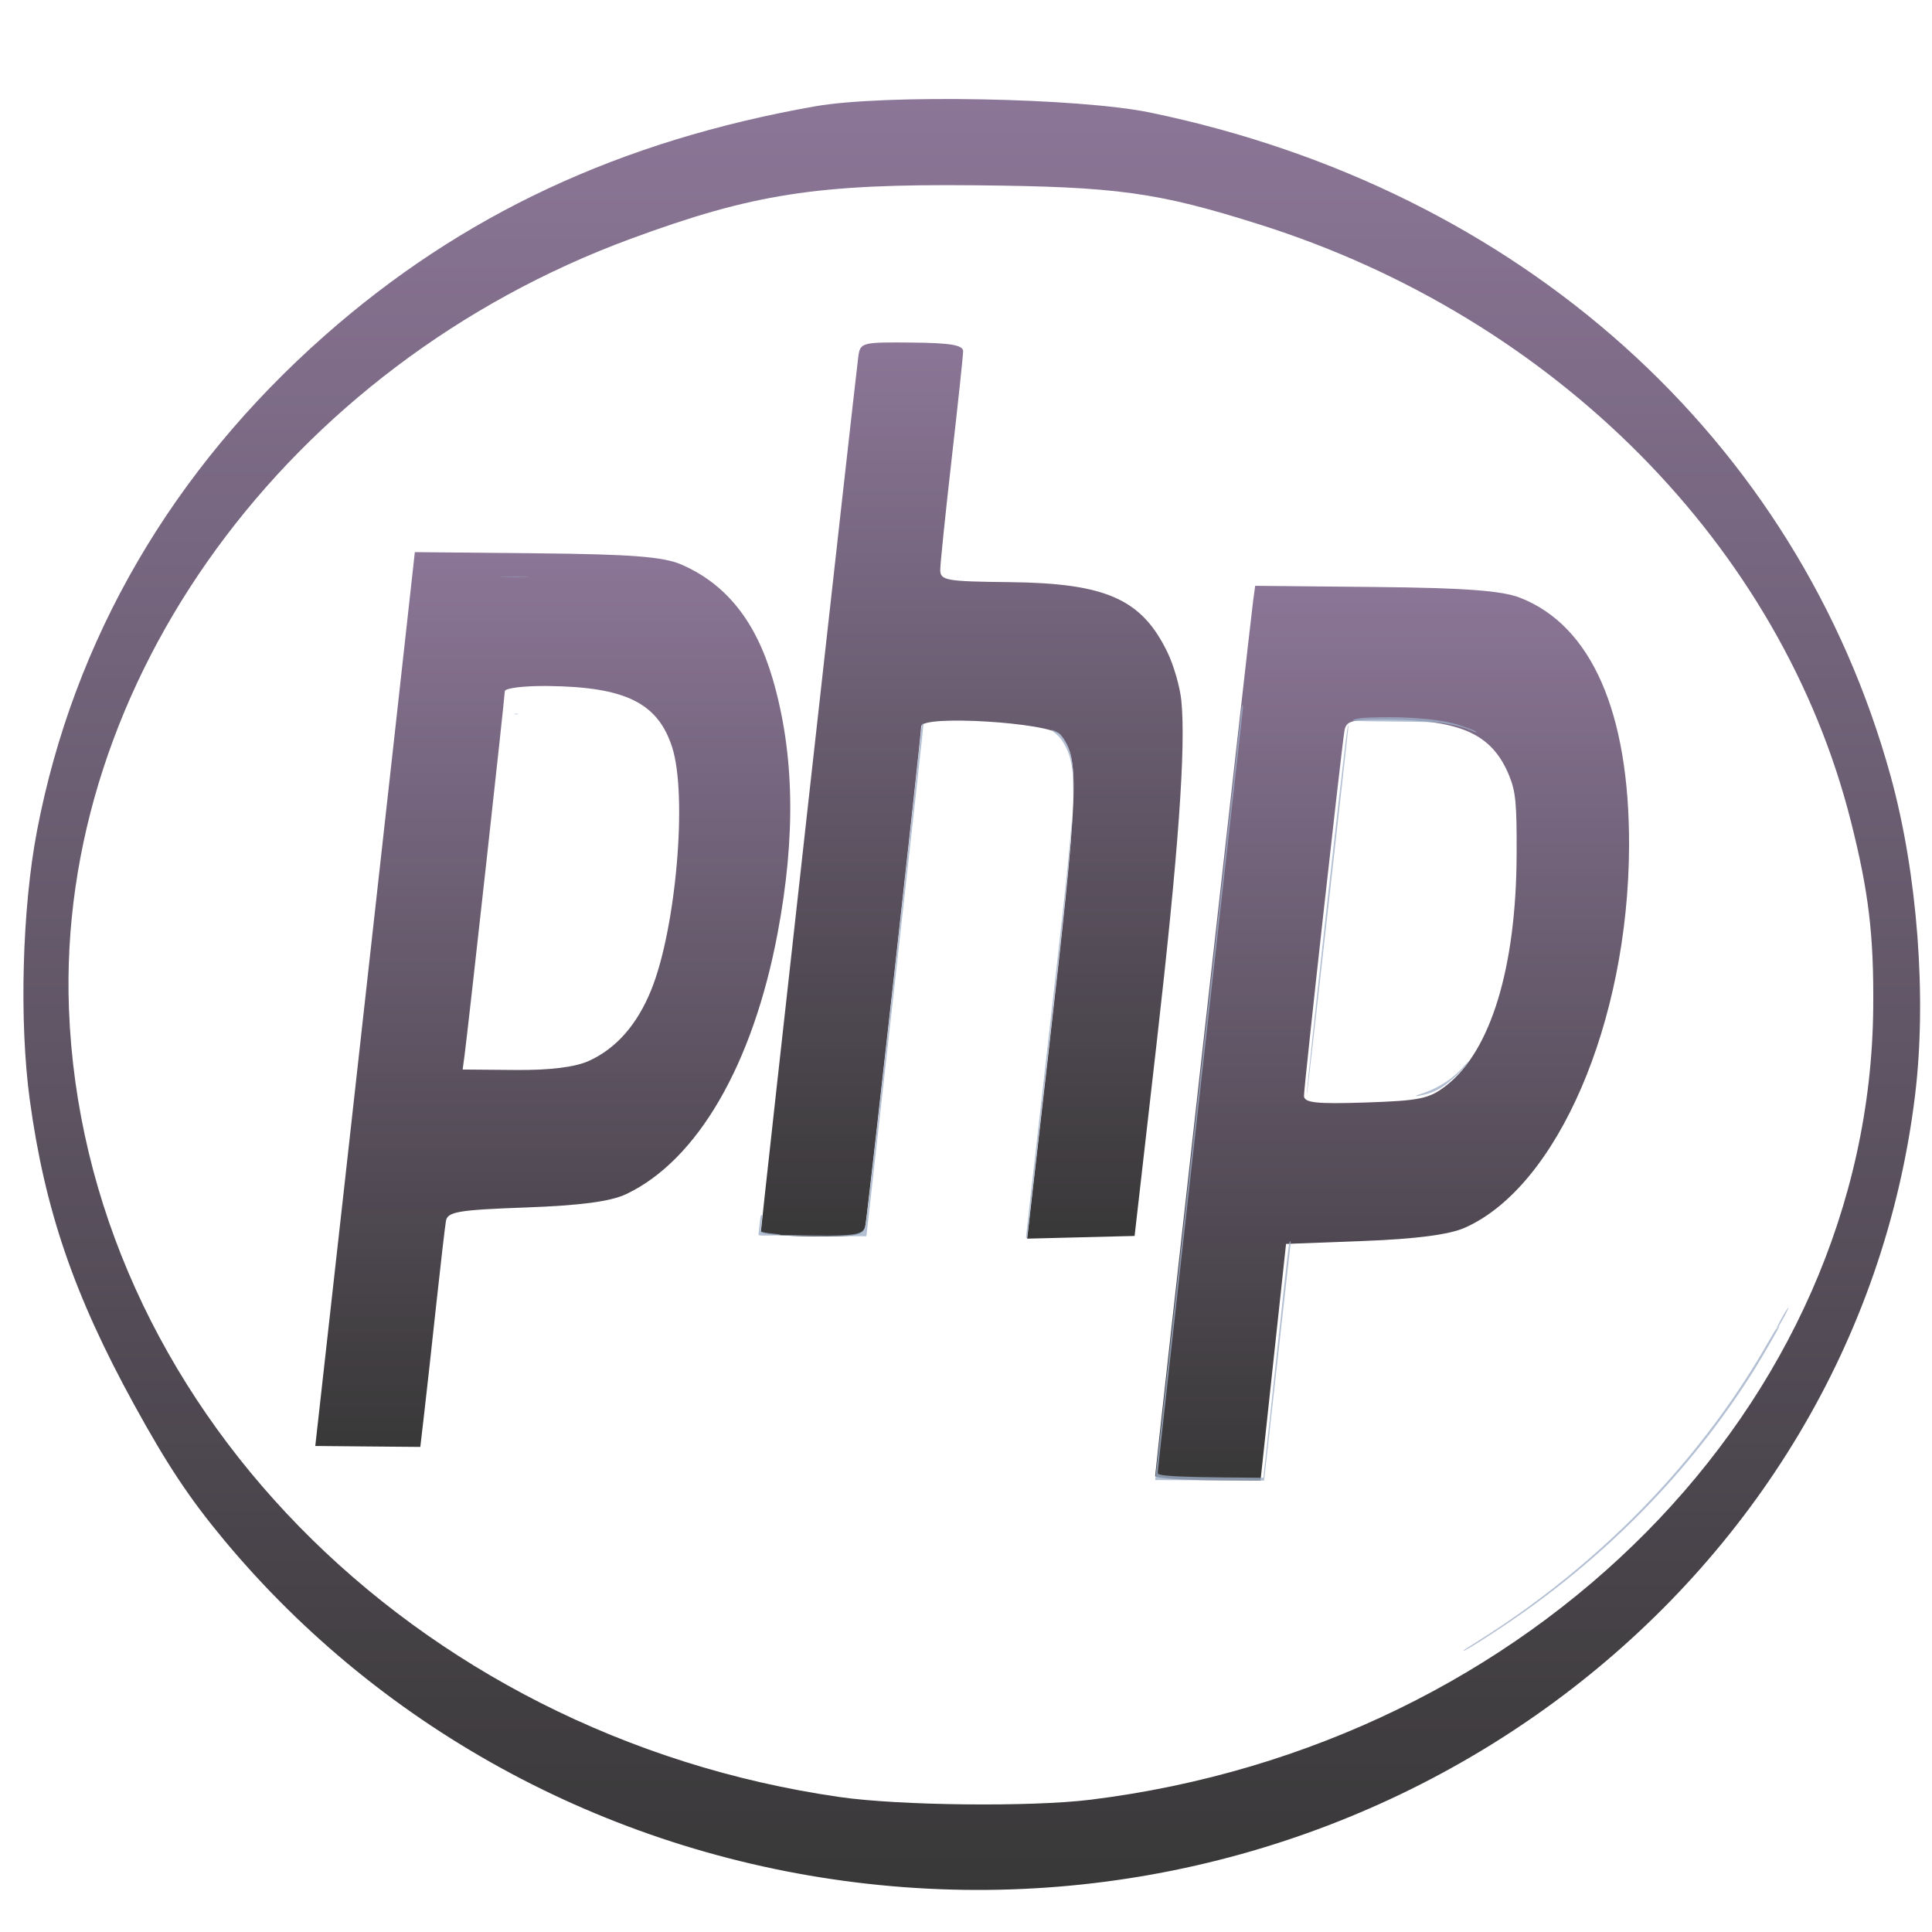
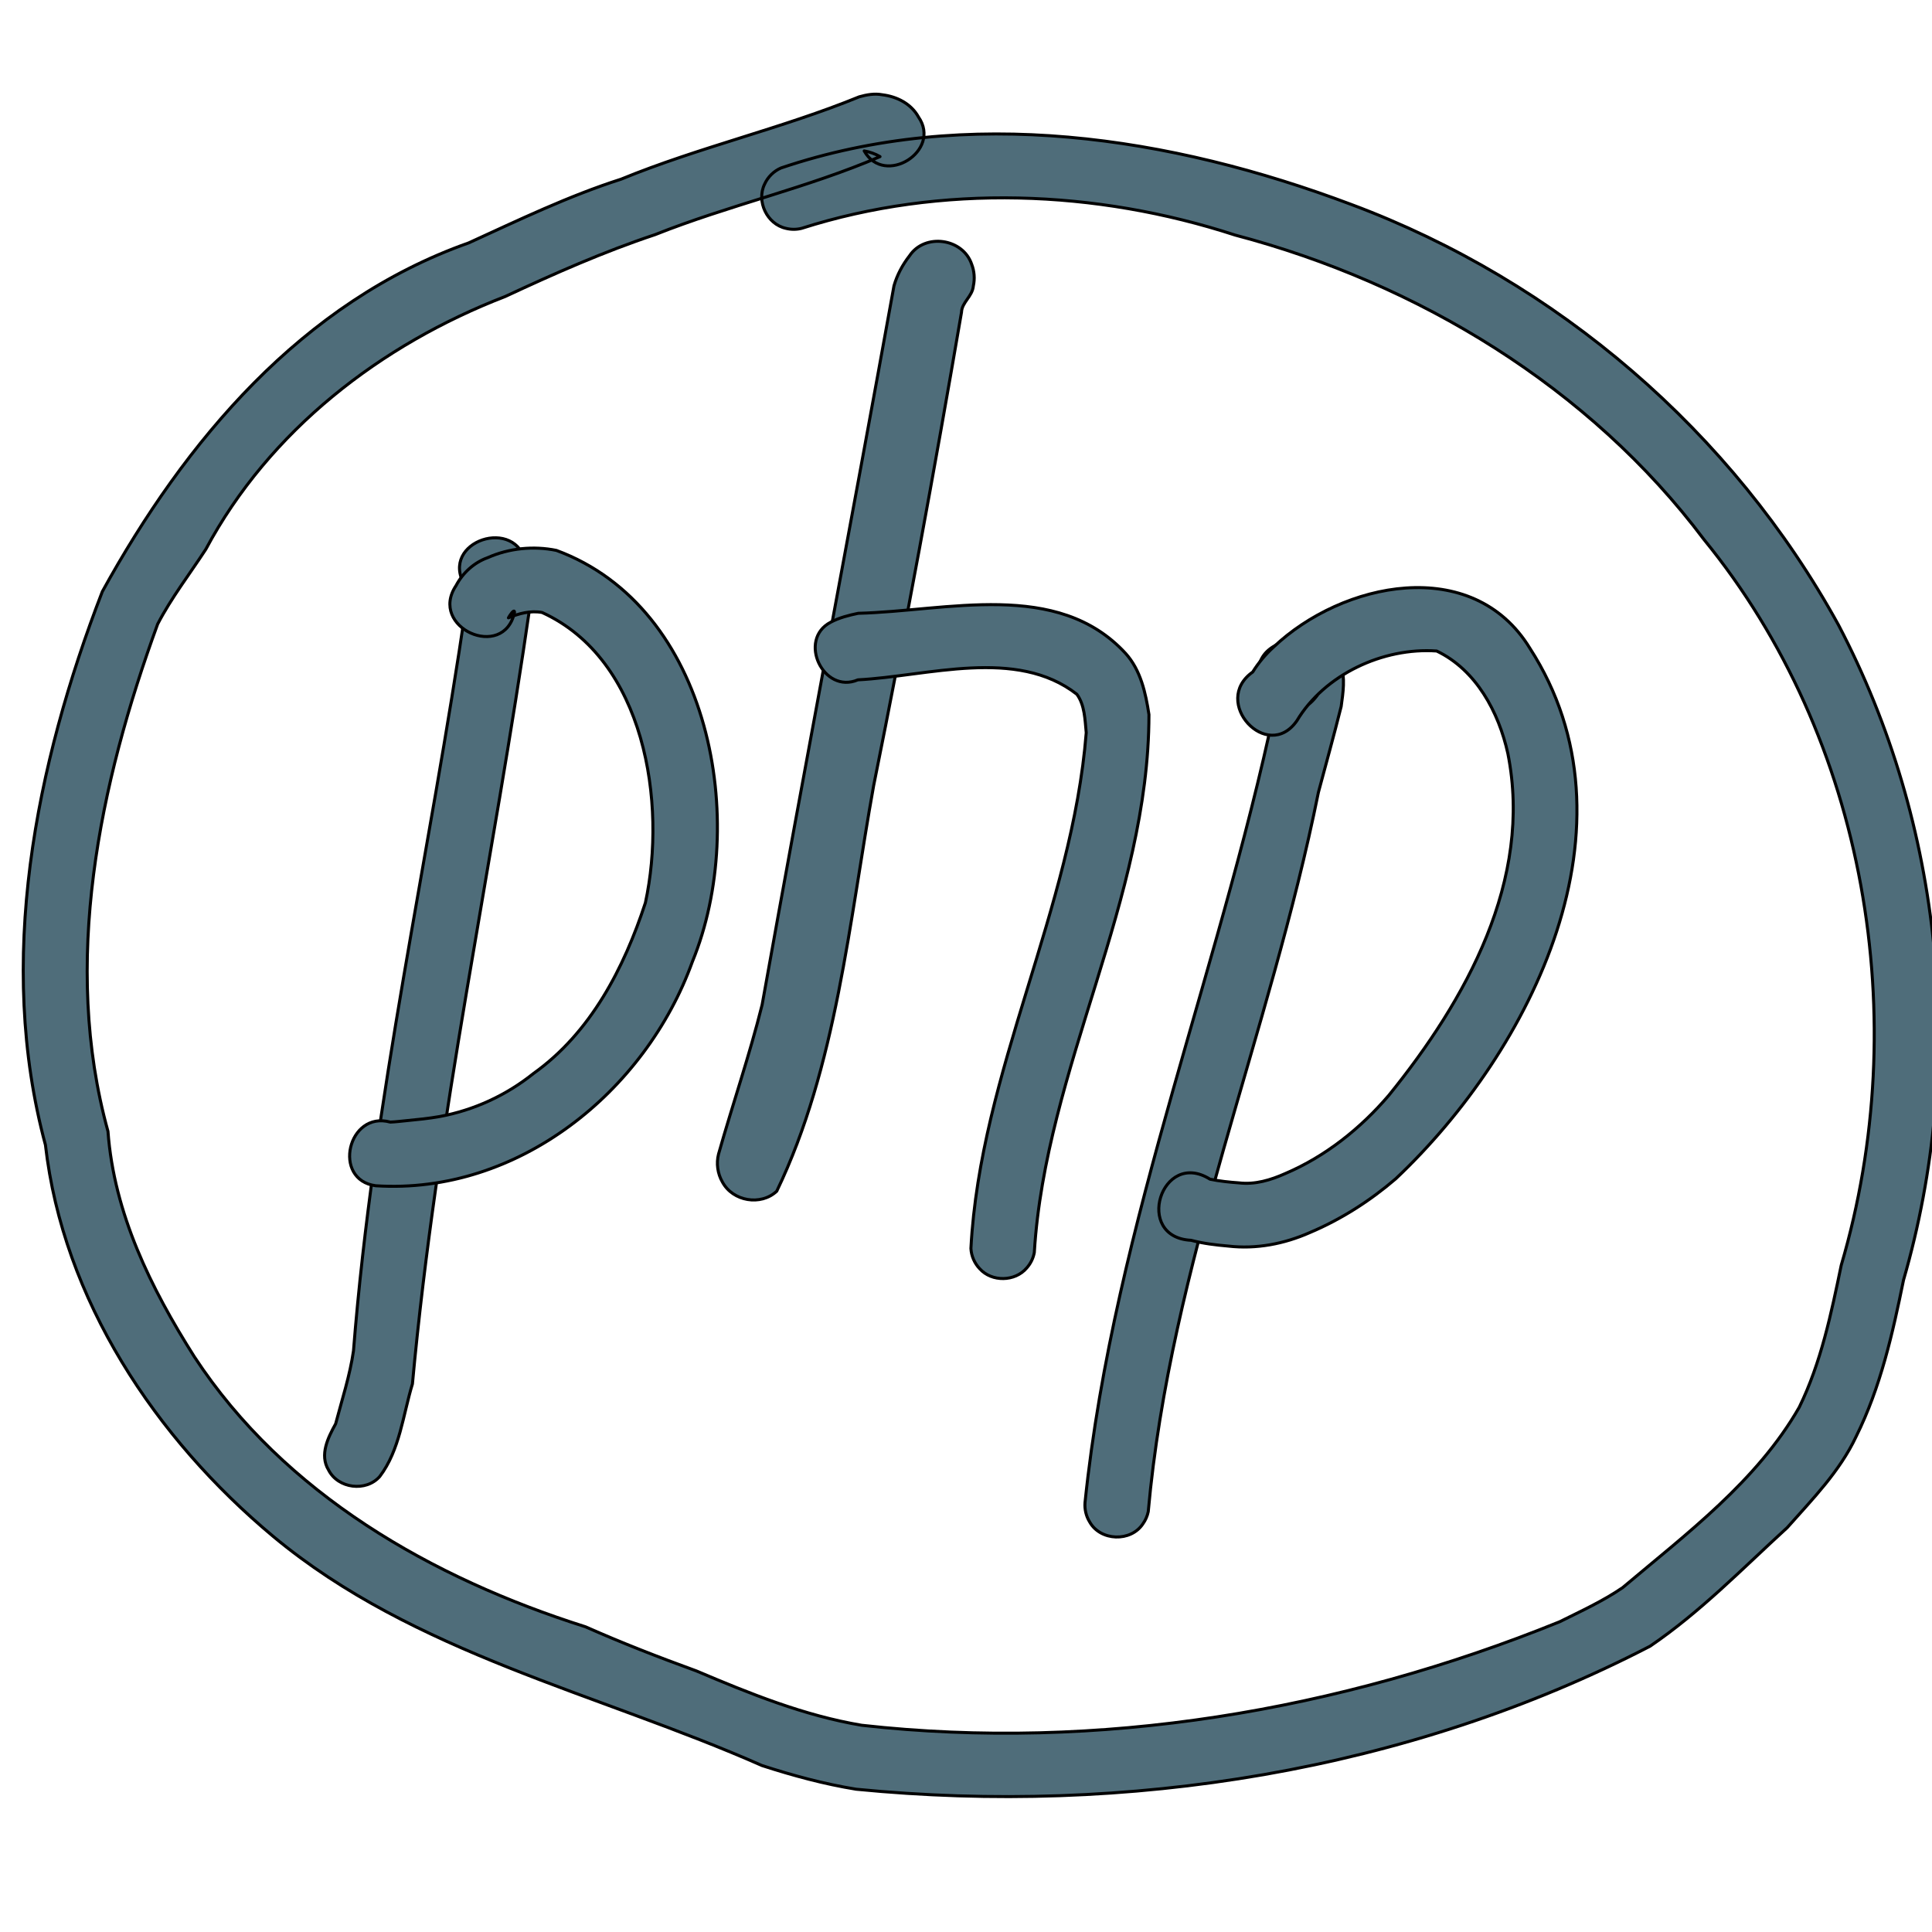
- <svg xmlns="http://www.w3.org/2000/svg" xmlns:xlink="http://www.w3.org/1999/xlink" version="1.1" preserveAspectRatio="xMidYMid meet" viewBox="0 0 640 640" width="640" height="640">
+ <svg xmlns="http://www.w3.org/2000/svg" xmlns:ns1="http://vectornator.io" height="100%" style="fill-rule:nonzero;clip-rule:evenodd;stroke-linecap:round;stroke-linejoin:round;" xml:space="preserve" width="100%" version="1.1" viewBox="0 0 640 640">
  <defs>
-     <path d="M74.17 510.09C62.79 496.4 55.33 485.17 44.37 465.2C24.51 429.03 14.83 400.74 9.87 364.39C6.32 338.39 7.33 300.85 12.28 275.09C24.43 211.79 56.94 155.86 107.55 111.18C152.91 71.14 205.3 46.64 270.01 35.22C292.85 31.19 357.41 32.4 381.03 37.29C503.51 62.67 595.46 145.12 626.33 257.22C635.2 289.45 638.33 330.59 634.37 362.96C614.42 525.89 458.74 643.08 287.54 624.04C203.69 614.72 127.21 573.87 74.17 510.09ZM620.53 334.01C620.76 309.81 619.05 295.49 613.11 271.99C590.11 180.95 515.26 105.37 417.46 74.43C383.45 63.67 370.12 61.82 322.99 61.38C270.63 60.88 249.38 64.19 208.84 79.14C95.26 121.05 18.76 225.97 22.84 334.21C27.73 463.89 136.31 574.9 278.2 595.3C297.92 598.14 341.56 598.61 361.16 596.19C507.71 578.14 619.26 465.37 620.53 334.01Z" id="e1aS2hjwDR" />
-     <linearGradient id="gradienta2IgGQAGwV" gradientUnits="userSpaceOnUse" x1="321.91" y1="32.8" x2="321.91" y2="626.07">
-       <stop style="stop-color: #6b4f7a;stop-opacity: 1" offset="0%" />
-       <stop style="stop-color: #010000;stop-opacity: 1" offset="100%" />
+     <linearGradient y1="32.8" id="LinearGradient" x1="321.91" y2="626.07" x2="321.91" gradientUnits="userSpaceOnUse" gradientTransform="matrix(1 0 0 1 0 0)">
+       <stop stop-color="#6b4f7a" offset="0" />
+       <stop stop-color="#010000" offset="1" />
    </linearGradient>
-     <path d="M114.31 390.72C119.73 342.17 127.16 275.54 130.8 242.67C131.24 238.69 133.45 218.76 137.42 182.9C161.6 183.14 175.04 183.27 177.72 183.29C209.01 183.59 219.74 184.42 225.68 187C240.56 193.45 250.42 205.82 256 225.02C263.14 249.57 263.66 276.87 257.6 309.09C249.4 352.69 231.03 384.36 207.44 395.56C202.28 398.01 192.43 399.32 174.21 399.99C151.76 400.8 148.23 401.4 147.72 404.48C147.39 406.43 145.95 418.88 144.51 432.15C143.08 445.42 141.31 461.46 140.57 467.79C140.48 468.56 140.03 472.4 139.23 479.31L121.83 479.16L104.44 479C109.7 431.92 112.99 402.49 114.31 390.72ZM215.68 328.04C223.95 307.77 227.79 263.48 222.66 247.54C217.93 232.85 207.21 227.55 181.56 227.25C173.68 227.15 167.22 227.94 167.22 228.99C167.21 230.91 155.15 340.01 153.92 349.36C153.87 349.69 153.66 351.33 153.26 354.29C163.74 354.38 169.56 354.43 170.72 354.44C182.24 354.55 190.55 353.51 195.16 351.4C204.17 347.26 211.02 339.46 215.68 328.04Z" id="i1Ce5mWipQ" />
-     <linearGradient id="gradientaaOjhf8LR" gradientUnits="userSpaceOnUse" x1="183.11" y1="182.9" x2="183.11" y2="479.31">
-       <stop style="stop-color: #6b4f7a;stop-opacity: 1" offset="0%" />
-       <stop style="stop-color: #010000;stop-opacity: 1" offset="100%" />
+     <linearGradient y1="182.9" id="LinearGradient_2" x1="183.11" y2="479.31" x2="183.11" gradientUnits="userSpaceOnUse" gradientTransform="matrix(1 0 0 1 0 0)">
+       <stop stop-color="#6b4f7a" offset="0" />
+       <stop stop-color="#010000" offset="1" />
    </linearGradient>
-     <path d="M284.31 118.26C284.95 113.43 285.34 113.33 302.03 113.48C314.87 113.59 319.07 114.31 319.05 116.37C319.03 117.88 317.32 133.92 315.25 152.02C313.19 170.11 311.49 186.64 311.47 188.76C311.46 192.28 313.36 192.62 334.33 192.84C366.4 193.18 378.22 198.43 386.76 216.14C388.83 220.43 390.88 227.58 391.33 232.03C392.88 247.48 390.35 282.56 383.12 345.82C382.63 350.06 380.21 371.26 375.85 409.42L358.05 409.87L340.26 410.32C344.3 375.08 346.54 355.51 346.99 351.59C357.51 259.71 357.83 251.41 351.22 243.43C347.82 239.33 305.18 236.73 305.17 240.62C305.16 243.45 287.6 400.49 286.69 405.89C286.11 409.31 284.18 409.71 269.04 409.58C259.7 409.49 252.05 408.8 252.05 408.03C252.06 406.47 283.28 126.06 284.31 118.26Z" id="beRX6IhuK" />
-     <linearGradient id="gradientbg5jVYS2b" gradientUnits="userSpaceOnUse" x1="321.91" y1="113.44" x2="321.91" y2="410.32">
-       <stop style="stop-color: #6b4f7a;stop-opacity: 1" offset="0%" />
-       <stop style="stop-color: #010000;stop-opacity: 1" offset="100%" />
+     <linearGradient y1="113.44" id="LinearGradient_3" x1="321.91" y2="410.32" x2="321.91" gradientUnits="userSpaceOnUse" gradientTransform="matrix(1 0 0 1 0 0)">
+       <stop stop-color="#6b4f7a" offset="0" />
+       <stop stop-color="#010000" offset="1" />
    </linearGradient>
-     <path d="M415.12 199C415.16 198.67 415.39 197.02 415.8 194.06C439.69 194.3 452.97 194.43 455.62 194.45C485.15 194.74 497.54 195.66 503.54 198.01C527.2 207.25 539.82 236.02 539.65 280.31C539.42 338.66 515.93 393.16 485.18 406.73C480.05 408.99 469.03 410.43 451.77 411.09C450.06 411.15 441.47 411.48 426.02 412.07L421.79 451.27L417.56 490.47C407.09 490.37 401.27 490.32 400.11 490.31C390.51 490.23 382.66 489.61 382.66 488.95C382.67 487.4 414.21 205.59 415.12 199ZM502.4 283.36C502.48 266.29 502.11 262.28 499.96 257C494.38 243.34 484.33 238.62 460.28 238.38C447.76 238.26 445.95 238.7 445.37 242.07C444.36 247.99 431.97 359.7 431.96 362.99C431.95 365.32 436 365.76 452.38 365.22C470.57 364.61 473.53 363.98 479.28 359.45C493.87 347.95 502.23 320.45 502.4 283.36Z" id="fvqI6uP7N" />
-     <linearGradient id="gradienteubfoTcN8" gradientUnits="userSpaceOnUse" x1="461.15" y1="194.06" x2="461.15" y2="490.47">
-       <stop style="stop-color: #6b4f7a;stop-opacity: 1" offset="0%" />
-       <stop style="stop-color: #010000;stop-opacity: 1" offset="100%" />
+     <linearGradient y1="194.06" id="LinearGradient_4" x1="461.15" y2="490.47" x2="461.15" gradientUnits="userSpaceOnUse" gradientTransform="matrix(1 0 0 1 0 0)">
+       <stop stop-color="#6b4f7a" offset="0" />
+       <stop stop-color="#010000" offset="1" />
    </linearGradient>
-     <path d="M590.46 436.21C591.55 434.28 592.45 432.92 592.44 433.2C592.44 433.48 591.55 435.29 590.45 437.23C589.36 439.16 588.46 440.51 588.46 440.23C588.46 439.95 589.36 438.14 590.46 436.21Z" id="c66hZP3I1m" />
-     <path d="M489.88 543.45C512.66 529.12 533.64 511.53 551.28 491.99C564.63 477.21 576.18 461.34 585.51 444.99C587.11 442.18 588.45 440.01 588.48 440.17C588.51 440.35 588.7 440.21 588.98 439.79C589.22 439.42 589.45 439.17 589.49 439.24C589.58 439.41 583.86 449.35 581.35 453.38C561.91 484.54 535.81 512.01 504.71 534.07C496.86 539.63 485.5 546.93 484.75 546.89C484.59 546.88 484.99 546.54 485.63 546.13C486.27 545.73 488.19 544.52 489.88 543.45Z" id="aaa3Jr6yo" />
-     <path d="M355.47 261.95C355.46 259.58 355.39 256.92 355.32 256.05C354.99 252.28 354.21 249.5 352.69 246.77C351.65 244.88 350.78 243.86 349.13 242.54C347.88 241.55 347.98 241.49 349.65 242.21C351.11 242.84 352.08 243.93 353.3 246.3C355.11 249.82 355.67 253.74 355.55 261.95C355.54 262.24 355.52 263.67 355.49 266.26C355.48 263.96 355.47 262.52 355.47 261.95Z" id="j31KVCndFE" />
-     <path d="M267.42 409.19C277.64 409.39 282.41 409.19 284.33 408.5C286.07 407.87 286.55 407.18 286.89 404.85C287.97 397.54 302.93 263.97 305.08 242.58C305.27 240.64 305.39 239.98 305.59 239.8C305.73 239.66 305.89 239.59 305.95 239.63C306.01 239.67 301.78 277.92 296.54 324.62C295.9 330.28 292.73 358.58 287.01 409.53C278.21 409.49 273.31 409.47 272.34 409.46C264.26 409.43 257.66 409.31 257.66 409.19C257.66 409.08 262.05 409.08 267.42 409.19Z" id="b2hWAGeJsK" />
-     <path d="M174.34 191.07C176.51 191.15 174.73 191.18 170.39 191.14C166.06 191.11 164.28 191.04 166.45 191C168.62 190.95 172.17 190.98 174.34 191.07Z" id="m2AmfeYD63" />
-     <path d="M171.53 236.48C171.79 236.57 171.53 236.64 170.95 236.63C170.37 236.62 170.16 236.55 170.48 236.46C170.8 236.38 171.28 236.39 171.53 236.48Z" id="a871xwD9Y" />
-     <path d="M411.24 235.03C411.39 233.72 411.48 233.42 411.64 233.6C411.81 233.8 411.77 234.53 411.37 238.07C395.11 382.82 383.71 485.07 383.57 487.34C383.52 488.26 383.52 488.27 384.26 488.47C386.18 489 392.66 489.29 405.04 489.41C405.94 489.41 410.43 489.46 418.53 489.53C418.59 488.93 418.63 488.59 418.64 488.53C418.7 487.97 420.6 470.38 422.86 449.42C426.78 413.13 426.99 411.32 427.29 411.24C427.58 411.17 427.61 411.26 427.53 411.91C427.48 412.33 425.49 430.17 423.09 451.57C422.8 454.16 421.35 467.13 418.74 490.47L400.7 490.38L382.66 490.29C401.52 321.83 411.05 236.75 411.24 235.03Z" id="bKP8CjYKF" />
-     <path d="M346.58 350.53C352.94 294.7 353.56 289 354.68 276.07C354.92 273.28 355.12 271.38 355.13 271.85C355.14 273.09 354.47 281.38 353.73 289.04C352.32 303.81 350.35 321.59 344.26 374.81C342.1 393.67 340.33 409.34 340.33 409.63C340.32 409.92 340.22 410.16 340.1 410.15C339.98 410.15 339.88 410.04 339.88 409.91C339.88 409.54 342.19 389.02 346.58 350.53Z" id="a3pAFV71qD" />
-     <path d="M443.74 262.9C445.66 246.22 446.26 241.45 446.52 240.63C446.54 240.59 446.61 240.36 446.75 239.95C446.7 240.43 446.68 240.7 446.67 240.76C446.33 244.51 433.08 362.27 432.99 362.27C432.93 362.27 432.92 361.82 432.97 361.26C433.57 354.19 440.07 294.79 443.74 262.9Z" id="k6A31x7ZTq" />
-     <path d="M481.31 240.15C476.61 239.21 475.21 239.13 461.4 239.01C449.92 238.91 447.56 238.83 448.1 238.56C449.37 237.91 451.35 237.7 457.3 237.59C466.17 237.44 475.42 238.17 480.75 239.46C483.83 240.2 489.11 242.12 489.11 242.49C489.1 242.69 488.61 242.55 487.47 242.03C486.1 241.4 483.29 240.54 481.31 240.15Z" id="ezy4PAAhU" />
-     <path d="M485.46 352.65C486.02 352 486.52 351.53 486.56 351.61C486.71 351.89 483.31 355.6 481.3 357.34C477.62 360.53 475.13 361.88 471.34 362.73C468.72 363.32 468.21 363.15 470.46 362.44C476.43 360.56 481.4 357.32 485.46 352.65Z" id="h2QXQRLMm" />
-     <path d="M251.66 405.31C251.9 403.01 252 402.51 252.23 402.51C252.57 402.51 252.57 402.46 252.25 405.35C252.11 406.63 252.04 407.75 252.09 407.84C252.25 408.14 253.8 408.43 256.5 408.69C259.92 409.01 258.86 409.3 254.32 409.31C251.2 409.31 251.19 409.3 251.28 408.7C251.33 408.37 251.5 406.85 251.66 405.31Z" id="e3V4hwFp" />
  </defs>
-   <g>
-     <g>
-       <g>
-         <use xlink:href="#e1aS2hjwDR" opacity="0.78" fill="url(#gradienta2IgGQAGwV)" />
-         <g>
-           <use xlink:href="#e1aS2hjwDR" opacity="0.78" fill-opacity="0" stroke="#000000" stroke-width="0.17" stroke-opacity="0" />
-         </g>
+   <g id="Untitled" ns1:layerName="Untitled" visibility="hidden">
+     <g opacity="1">
+       <g opacity="1">
+         <path d="M74.17+510.09C62.79+496.4+55.33+485.17+44.37+465.2C24.51+429.03+14.83+400.74+9.87+364.39C6.32+338.39+7.33+300.85+12.28+275.09C24.43+211.79+56.94+155.86+107.55+111.18C152.91+71.14+205.3+46.64+270.01+35.22C292.85+31.19+357.41+32.4+381.03+37.29C503.51+62.67+595.46+145.12+626.33+257.22C635.2+289.45+638.33+330.59+634.37+362.96C614.42+525.89+458.74+643.08+287.54+624.04C203.69+614.72+127.21+573.87+74.17+510.09ZM620.53+334.01C620.76+309.81+619.05+295.49+613.11+271.99C590.11+180.95+515.26+105.37+417.46+74.43C383.45+63.67+370.12+61.82+322.99+61.38C270.63+60.88+249.38+64.19+208.84+79.14C95.26+121.05+18.76+225.97+22.84+334.21C27.73+463.89+136.31+574.9+278.2+595.3C297.92+598.14+341.56+598.61+361.16+596.19C507.71+578.14+619.26+465.37+620.53+334.01Z" opacity="0.78" fill="url(#LinearGradient)" />
+         <path stroke="#000000" stroke-opacity="0" stroke-width="0.17" d="M74.17+510.09C62.79+496.4+55.33+485.17+44.37+465.2C24.51+429.03+14.83+400.74+9.87+364.39C6.32+338.39+7.33+300.85+12.28+275.09C24.43+211.79+56.94+155.86+107.55+111.18C152.91+71.14+205.3+46.64+270.01+35.22C292.85+31.19+357.41+32.4+381.03+37.29C503.51+62.67+595.46+145.12+626.33+257.22C635.2+289.45+638.33+330.59+634.37+362.96C614.42+525.89+458.74+643.08+287.54+624.04C203.69+614.72+127.21+573.87+74.17+510.09ZM620.53+334.01C620.76+309.81+619.05+295.49+613.11+271.99C590.11+180.95+515.26+105.37+417.46+74.43C383.45+63.67+370.12+61.82+322.99+61.38C270.63+60.88+249.38+64.19+208.84+79.14C95.26+121.05+18.76+225.97+22.84+334.21C27.73+463.89+136.31+574.9+278.2+595.3C297.92+598.14+341.56+598.61+361.16+596.19C507.71+578.14+619.26+465.37+620.53+334.01Z" fill="#000000" stroke-linecap="butt" fill-opacity="0" opacity="0.78" stroke-linejoin="miter" />
      </g>
-       <g>
-         <use xlink:href="#i1Ce5mWipQ" opacity="0.78" fill="url(#gradientaaOjhf8LR)" />
-         <g>
-           <use xlink:href="#i1Ce5mWipQ" opacity="0.78" fill-opacity="0" stroke="#000000" stroke-width="0.17" stroke-opacity="0" />
-         </g>
+       <g opacity="1">
+         <path d="M114.31+390.72C119.73+342.17+127.16+275.54+130.8+242.67C131.24+238.69+133.45+218.76+137.42+182.9C161.6+183.14+175.04+183.27+177.72+183.29C209.01+183.59+219.74+184.42+225.68+187C240.56+193.45+250.42+205.82+256+225.02C263.14+249.57+263.66+276.87+257.6+309.09C249.4+352.69+231.03+384.36+207.44+395.56C202.28+398.01+192.43+399.32+174.21+399.99C151.76+400.8+148.23+401.4+147.72+404.48C147.39+406.43+145.95+418.88+144.51+432.15C143.08+445.42+141.31+461.46+140.57+467.79C140.48+468.56+140.03+472.4+139.23+479.31L121.83+479.16L104.44+479C109.7+431.92+112.99+402.49+114.31+390.72ZM215.68+328.04C223.95+307.77+227.79+263.48+222.66+247.54C217.93+232.85+207.21+227.55+181.56+227.25C173.68+227.15+167.22+227.94+167.22+228.99C167.21+230.91+155.15+340.01+153.92+349.36C153.87+349.69+153.66+351.33+153.26+354.29C163.74+354.38+169.56+354.43+170.72+354.44C182.24+354.55+190.55+353.51+195.16+351.4C204.17+347.26+211.02+339.46+215.68+328.04Z" opacity="0.78" fill="url(#LinearGradient_2)" />
+         <path stroke="#000000" stroke-opacity="0" stroke-width="0.17" d="M114.31+390.72C119.73+342.17+127.16+275.54+130.8+242.67C131.24+238.69+133.45+218.76+137.42+182.9C161.6+183.14+175.04+183.27+177.72+183.29C209.01+183.59+219.74+184.42+225.68+187C240.56+193.45+250.42+205.82+256+225.02C263.14+249.57+263.66+276.87+257.6+309.09C249.4+352.69+231.03+384.36+207.44+395.56C202.28+398.01+192.43+399.32+174.21+399.99C151.76+400.8+148.23+401.4+147.72+404.48C147.39+406.43+145.95+418.88+144.51+432.15C143.08+445.42+141.31+461.46+140.57+467.79C140.48+468.56+140.03+472.4+139.23+479.31L121.83+479.16L104.44+479C109.7+431.92+112.99+402.49+114.31+390.72ZM215.68+328.04C223.95+307.77+227.79+263.48+222.66+247.54C217.93+232.85+207.21+227.55+181.56+227.25C173.68+227.15+167.22+227.94+167.22+228.99C167.21+230.91+155.15+340.01+153.92+349.36C153.87+349.69+153.66+351.33+153.26+354.29C163.74+354.38+169.56+354.43+170.72+354.44C182.24+354.55+190.55+353.51+195.16+351.4C204.17+347.26+211.02+339.46+215.68+328.04Z" fill="#000000" stroke-linecap="butt" fill-opacity="0" opacity="0.78" stroke-linejoin="miter" />
      </g>
-       <g>
-         <use xlink:href="#beRX6IhuK" opacity="0.78" fill="url(#gradientbg5jVYS2b)" />
-         <g>
-           <use xlink:href="#beRX6IhuK" opacity="0.78" fill-opacity="0" stroke="#000000" stroke-width="0.17" stroke-opacity="0" />
-         </g>
+       <g opacity="1">
+         <path d="M284.31+118.26C284.95+113.43+285.34+113.33+302.03+113.48C314.87+113.59+319.07+114.31+319.05+116.37C319.03+117.88+317.32+133.92+315.25+152.02C313.19+170.11+311.49+186.64+311.47+188.76C311.46+192.28+313.36+192.62+334.33+192.84C366.4+193.18+378.22+198.43+386.76+216.14C388.83+220.43+390.88+227.58+391.33+232.03C392.88+247.48+390.35+282.56+383.12+345.82C382.63+350.06+380.21+371.26+375.85+409.42L358.05+409.87L340.26+410.32C344.3+375.08+346.54+355.51+346.99+351.59C357.51+259.71+357.83+251.41+351.22+243.43C347.82+239.33+305.18+236.73+305.17+240.62C305.16+243.45+287.6+400.49+286.69+405.89C286.11+409.31+284.18+409.71+269.04+409.58C259.7+409.49+252.05+408.8+252.05+408.03C252.06+406.47+283.28+126.06+284.31+118.26Z" opacity="0.78" fill="url(#LinearGradient_3)" />
+         <path stroke="#000000" stroke-opacity="0" stroke-width="0.17" d="M284.31+118.26C284.95+113.43+285.34+113.33+302.03+113.48C314.87+113.59+319.07+114.31+319.05+116.37C319.03+117.88+317.32+133.92+315.25+152.02C313.19+170.11+311.49+186.64+311.47+188.76C311.46+192.28+313.36+192.62+334.33+192.84C366.4+193.18+378.22+198.43+386.76+216.14C388.83+220.43+390.88+227.58+391.33+232.03C392.88+247.48+390.35+282.56+383.12+345.82C382.63+350.06+380.21+371.26+375.85+409.42L358.05+409.87L340.26+410.32C344.3+375.08+346.54+355.51+346.99+351.59C357.51+259.71+357.83+251.41+351.22+243.43C347.82+239.33+305.18+236.73+305.17+240.62C305.16+243.45+287.6+400.49+286.69+405.89C286.11+409.31+284.18+409.71+269.04+409.58C259.7+409.49+252.05+408.8+252.05+408.03C252.06+406.47+283.28+126.06+284.31+118.26Z" fill="#000000" stroke-linecap="butt" fill-opacity="0" opacity="0.78" stroke-linejoin="miter" />
      </g>
-       <g>
-         <use xlink:href="#fvqI6uP7N" opacity="0.78" fill="url(#gradienteubfoTcN8)" />
-         <g>
-           <use xlink:href="#fvqI6uP7N" opacity="0.78" fill-opacity="0" stroke="#000000" stroke-width="0.17" stroke-opacity="0" />
-         </g>
+       <g opacity="1">
+         <path d="M415.12+199C415.16+198.67+415.39+197.02+415.8+194.06C439.69+194.3+452.97+194.43+455.62+194.45C485.15+194.74+497.54+195.66+503.54+198.01C527.2+207.25+539.82+236.02+539.65+280.31C539.42+338.66+515.93+393.16+485.18+406.73C480.05+408.99+469.03+410.43+451.77+411.09C450.06+411.15+441.47+411.48+426.02+412.07L421.79+451.27L417.56+490.47C407.09+490.37+401.27+490.32+400.11+490.31C390.51+490.23+382.66+489.61+382.66+488.95C382.67+487.4+414.21+205.59+415.12+199ZM502.4+283.36C502.48+266.29+502.11+262.28+499.96+257C494.38+243.34+484.33+238.62+460.28+238.38C447.76+238.26+445.95+238.7+445.37+242.07C444.36+247.99+431.97+359.7+431.96+362.99C431.95+365.32+436+365.76+452.38+365.22C470.57+364.61+473.53+363.98+479.28+359.45C493.87+347.95+502.23+320.45+502.4+283.36Z" opacity="0.78" fill="url(#LinearGradient_4)" />
+         <path stroke="#000000" stroke-opacity="0" stroke-width="0.17" d="M415.12+199C415.16+198.67+415.39+197.02+415.8+194.06C439.69+194.3+452.97+194.43+455.62+194.45C485.15+194.74+497.54+195.66+503.54+198.01C527.2+207.25+539.82+236.02+539.65+280.31C539.42+338.66+515.93+393.16+485.18+406.73C480.05+408.99+469.03+410.43+451.77+411.09C450.06+411.15+441.47+411.48+426.02+412.07L421.79+451.27L417.56+490.47C407.09+490.37+401.27+490.32+400.11+490.31C390.51+490.23+382.66+489.61+382.66+488.95C382.67+487.4+414.21+205.59+415.12+199ZM502.4+283.36C502.48+266.29+502.11+262.28+499.96+257C494.38+243.34+484.33+238.62+460.28+238.38C447.76+238.26+445.95+238.7+445.37+242.07C444.36+247.99+431.97+359.7+431.96+362.99C431.95+365.32+436+365.76+452.38+365.22C470.57+364.61+473.53+363.98+479.28+359.45C493.87+347.95+502.23+320.45+502.4+283.36Z" fill="#000000" stroke-linecap="butt" fill-opacity="0" opacity="0.78" stroke-linejoin="miter" />
      </g>
-       <g>
-         <use xlink:href="#c66hZP3I1m" opacity="0.78" fill="#9eaec7" fill-opacity="1" />
-         <g>
-           <use xlink:href="#c66hZP3I1m" opacity="0.78" fill-opacity="0" stroke="#000000" stroke-width="0.04" stroke-opacity="0" />
-         </g>
+       <g opacity="1">
+         <path d="M590.46+436.21C591.55+434.28+592.45+432.92+592.44+433.2C592.44+433.48+591.55+435.29+590.45+437.23C589.36+439.16+588.46+440.51+588.46+440.23C588.46+439.95+589.36+438.14+590.46+436.21Z" opacity="0.78" fill="#9eaec7" />
+         <path stroke="#000000" stroke-opacity="0" stroke-width="0.04" d="M590.46+436.21C591.55+434.28+592.45+432.92+592.44+433.2C592.44+433.48+591.55+435.29+590.45+437.23C589.36+439.16+588.46+440.51+588.46+440.23C588.46+439.95+589.36+438.14+590.46+436.21Z" fill="#000000" stroke-linecap="butt" fill-opacity="0" opacity="0.78" stroke-linejoin="miter" />
      </g>
-       <g>
-         <use xlink:href="#aaa3Jr6yo" opacity="0.78" fill="#9eaec7" fill-opacity="1" />
-         <g>
-           <use xlink:href="#aaa3Jr6yo" opacity="0.78" fill-opacity="0" stroke="#000000" stroke-width="0.02" stroke-opacity="0" />
-         </g>
+       <g opacity="1">
+         <path d="M489.88+543.45C512.66+529.12+533.64+511.53+551.28+491.99C564.63+477.21+576.18+461.34+585.51+444.99C587.11+442.18+588.45+440.01+588.48+440.17C588.51+440.35+588.7+440.21+588.98+439.79C589.22+439.42+589.45+439.17+589.49+439.24C589.58+439.41+583.86+449.35+581.35+453.38C561.91+484.54+535.81+512.01+504.71+534.07C496.86+539.63+485.5+546.93+484.75+546.89C484.59+546.88+484.99+546.54+485.63+546.13C486.27+545.73+488.19+544.52+489.88+543.45Z" opacity="0.78" fill="#9eaec7" />
+         <path stroke="#000000" stroke-opacity="0" stroke-width="0.02" d="M489.88+543.45C512.66+529.12+533.64+511.53+551.28+491.99C564.63+477.21+576.18+461.34+585.51+444.99C587.11+442.18+588.45+440.01+588.48+440.17C588.51+440.35+588.7+440.21+588.98+439.79C589.22+439.42+589.45+439.17+589.49+439.24C589.58+439.41+583.86+449.35+581.35+453.38C561.91+484.54+535.81+512.01+504.71+534.07C496.86+539.63+485.5+546.93+484.75+546.89C484.59+546.88+484.99+546.54+485.63+546.13C486.27+545.73+488.19+544.52+489.88+543.45Z" fill="#000000" stroke-linecap="butt" fill-opacity="0" opacity="0.78" stroke-linejoin="miter" />
      </g>
-       <g>
-         <use xlink:href="#j31KVCndFE" opacity="0.78" fill="#9eaec7" fill-opacity="1" />
-         <g>
-           <use xlink:href="#j31KVCndFE" opacity="0.78" fill-opacity="0" stroke="#000000" stroke-width="0.02" stroke-opacity="0" />
-         </g>
+       <g opacity="1">
+         <path d="M355.47+261.95C355.46+259.58+355.39+256.92+355.32+256.05C354.99+252.28+354.21+249.5+352.69+246.77C351.65+244.88+350.78+243.86+349.13+242.54C347.88+241.55+347.98+241.49+349.65+242.21C351.11+242.84+352.08+243.93+353.3+246.3C355.11+249.82+355.67+253.74+355.55+261.95C355.54+262.24+355.52+263.67+355.49+266.26C355.48+263.96+355.47+262.52+355.47+261.95Z" opacity="0.78" fill="#9eaec7" />
+         <path stroke="#000000" stroke-opacity="0" stroke-width="0.02" d="M355.47+261.95C355.46+259.58+355.39+256.92+355.32+256.05C354.99+252.28+354.21+249.5+352.69+246.77C351.65+244.88+350.78+243.86+349.13+242.54C347.88+241.55+347.98+241.49+349.65+242.21C351.11+242.84+352.08+243.93+353.3+246.3C355.11+249.82+355.67+253.74+355.55+261.95C355.54+262.24+355.52+263.67+355.49+266.26C355.48+263.96+355.47+262.52+355.47+261.95Z" fill="#000000" stroke-linecap="butt" fill-opacity="0" opacity="0.78" stroke-linejoin="miter" />
      </g>
-       <g>
-         <use xlink:href="#b2hWAGeJsK" opacity="0.78" fill="#9eaec7" fill-opacity="1" />
-         <g>
-           <use xlink:href="#b2hWAGeJsK" opacity="0.78" fill-opacity="0" stroke="#000000" stroke-width="0.02" stroke-opacity="0" />
-         </g>
+       <g opacity="1">
+         <path d="M267.42+409.19C277.64+409.39+282.41+409.19+284.33+408.5C286.07+407.87+286.55+407.18+286.89+404.85C287.97+397.54+302.93+263.97+305.08+242.58C305.27+240.64+305.39+239.98+305.59+239.8C305.73+239.66+305.89+239.59+305.95+239.63C306.01+239.67+301.78+277.92+296.54+324.62C295.9+330.28+292.73+358.58+287.01+409.53C278.21+409.49+273.31+409.47+272.34+409.46C264.26+409.43+257.66+409.31+257.66+409.19C257.66+409.08+262.05+409.08+267.42+409.19Z" opacity="0.78" fill="#9eaec7" />
+         <path stroke="#000000" stroke-opacity="0" stroke-width="0.02" d="M267.42+409.19C277.64+409.39+282.41+409.19+284.33+408.5C286.07+407.87+286.55+407.18+286.89+404.85C287.97+397.54+302.93+263.97+305.08+242.58C305.27+240.64+305.39+239.98+305.59+239.8C305.73+239.66+305.89+239.59+305.95+239.63C306.01+239.67+301.78+277.92+296.54+324.62C295.9+330.28+292.73+358.58+287.01+409.53C278.21+409.49+273.31+409.47+272.34+409.46C264.26+409.43+257.66+409.31+257.66+409.19C257.66+409.08+262.05+409.08+267.42+409.19Z" fill="#000000" stroke-linecap="butt" fill-opacity="0" opacity="0.78" stroke-linejoin="miter" />
      </g>
-       <g>
-         <use xlink:href="#m2AmfeYD63" opacity="0.78" fill="#9eaec7" fill-opacity="1" />
-         <g>
-           <use xlink:href="#m2AmfeYD63" opacity="0.78" fill-opacity="0" stroke="#000000" stroke-width="0.03" stroke-opacity="0" />
-         </g>
+       <g opacity="1">
+         <path d="M174.34+191.07C176.51+191.15+174.73+191.18+170.39+191.14C166.06+191.11+164.28+191.04+166.45+191C168.62+190.95+172.17+190.98+174.34+191.07Z" opacity="0.78" fill="#9eaec7" />
+         <path stroke="#000000" stroke-opacity="0" stroke-width="0.03" d="M174.34+191.07C176.51+191.15+174.73+191.18+170.39+191.14C166.06+191.11+164.28+191.04+166.45+191C168.62+190.95+172.17+190.98+174.34+191.07Z" fill="#000000" stroke-linecap="butt" fill-opacity="0" opacity="0.78" stroke-linejoin="miter" />
      </g>
-       <g>
-         <use xlink:href="#a871xwD9Y" opacity="0.78" fill="#9eaec7" fill-opacity="1" />
-         <g>
-           <use xlink:href="#a871xwD9Y" opacity="0.78" fill-opacity="0" stroke="#000000" stroke-width="0.03" stroke-opacity="0" />
-         </g>
+       <g opacity="1">
+         <path d="M171.53+236.48C171.79+236.57+171.53+236.64+170.95+236.63C170.37+236.62+170.16+236.55+170.48+236.46C170.8+236.38+171.28+236.39+171.53+236.48Z" opacity="0.78" fill="#9eaec7" />
+         <path stroke="#000000" stroke-opacity="0" stroke-width="0.03" d="M171.53+236.48C171.79+236.57+171.53+236.64+170.95+236.63C170.37+236.62+170.16+236.55+170.48+236.46C170.8+236.38+171.28+236.39+171.53+236.48Z" fill="#000000" stroke-linecap="butt" fill-opacity="0" opacity="0.78" stroke-linejoin="miter" />
      </g>
-       <g>
-         <use xlink:href="#bKP8CjYKF" opacity="0.78" fill="#9eaec7" fill-opacity="1" />
-         <g>
-           <use xlink:href="#bKP8CjYKF" opacity="0.78" fill-opacity="0" stroke="#000000" stroke-width="0.02" stroke-opacity="0" />
-         </g>
+       <g opacity="1">
+         <path d="M411.24+235.03C411.39+233.72+411.48+233.42+411.64+233.6C411.81+233.8+411.77+234.53+411.37+238.07C395.11+382.82+383.71+485.07+383.57+487.34C383.52+488.26+383.52+488.27+384.26+488.47C386.18+489+392.66+489.29+405.04+489.41C405.94+489.41+410.43+489.46+418.53+489.53C418.59+488.93+418.63+488.59+418.64+488.53C418.7+487.97+420.6+470.38+422.86+449.42C426.78+413.13+426.99+411.32+427.29+411.24C427.58+411.17+427.61+411.26+427.53+411.91C427.48+412.33+425.49+430.17+423.09+451.57C422.8+454.16+421.35+467.13+418.74+490.47L400.7+490.38L382.66+490.29C401.52+321.83+411.05+236.75+411.24+235.03Z" opacity="0.78" fill="#9eaec7" />
+         <path stroke="#000000" stroke-opacity="0" stroke-width="0.02" d="M411.24+235.03C411.39+233.72+411.48+233.42+411.64+233.6C411.81+233.8+411.77+234.53+411.37+238.07C395.11+382.82+383.71+485.07+383.57+487.34C383.52+488.26+383.52+488.27+384.26+488.47C386.18+489+392.66+489.29+405.04+489.41C405.94+489.41+410.43+489.46+418.53+489.53C418.59+488.93+418.63+488.59+418.64+488.53C418.7+487.97+420.6+470.38+422.86+449.42C426.78+413.13+426.99+411.32+427.29+411.24C427.58+411.17+427.61+411.26+427.53+411.91C427.48+412.33+425.49+430.17+423.09+451.57C422.8+454.16+421.35+467.13+418.74+490.47L400.7+490.38L382.66+490.29C401.52+321.83+411.05+236.75+411.24+235.03Z" fill="#000000" stroke-linecap="butt" fill-opacity="0" opacity="0.78" stroke-linejoin="miter" />
      </g>
-       <g>
-         <use xlink:href="#a3pAFV71qD" opacity="0.78" fill="#9eaec7" fill-opacity="1" />
-         <g>
-           <use xlink:href="#a3pAFV71qD" opacity="0.78" fill-opacity="0" stroke="#000000" stroke-width="0.02" stroke-opacity="0" />
-         </g>
+       <g opacity="1">
+         <path d="M346.58+350.53C352.94+294.7+353.56+289+354.68+276.07C354.92+273.28+355.12+271.38+355.13+271.85C355.14+273.09+354.47+281.38+353.73+289.04C352.32+303.81+350.35+321.59+344.26+374.81C342.1+393.67+340.33+409.34+340.33+409.63C340.32+409.92+340.22+410.16+340.1+410.15C339.98+410.15+339.88+410.04+339.88+409.91C339.88+409.54+342.19+389.02+346.58+350.53Z" opacity="0.78" fill="#9eaec7" />
+         <path stroke="#000000" stroke-opacity="0" stroke-width="0.02" d="M346.58+350.53C352.94+294.7+353.56+289+354.68+276.07C354.92+273.28+355.12+271.38+355.13+271.85C355.14+273.09+354.47+281.38+353.73+289.04C352.32+303.81+350.35+321.59+344.26+374.81C342.1+393.67+340.33+409.34+340.33+409.63C340.32+409.92+340.22+410.16+340.1+410.15C339.98+410.15+339.88+410.04+339.88+409.91C339.88+409.54+342.19+389.02+346.58+350.53Z" fill="#000000" stroke-linecap="butt" fill-opacity="0" opacity="0.78" stroke-linejoin="miter" />
      </g>
-       <g>
-         <use xlink:href="#k6A31x7ZTq" opacity="0.78" fill="#9eaec7" fill-opacity="1" />
-         <g>
-           <use xlink:href="#k6A31x7ZTq" opacity="0.78" fill-opacity="0" stroke="#000000" stroke-width="0.02" stroke-opacity="0" />
-         </g>
+       <g opacity="1">
+         <path d="M443.74+262.9C445.66+246.22+446.26+241.45+446.52+240.63C446.54+240.59+446.61+240.36+446.75+239.95C446.7+240.43+446.68+240.7+446.67+240.76C446.33+244.51+433.08+362.27+432.99+362.27C432.93+362.27+432.92+361.82+432.97+361.26C433.57+354.19+440.07+294.79+443.74+262.9Z" opacity="0.78" fill="#9eaec7" />
+         <path stroke="#000000" stroke-opacity="0" stroke-width="0.02" d="M443.74+262.9C445.66+246.22+446.26+241.45+446.52+240.63C446.54+240.59+446.61+240.36+446.75+239.95C446.7+240.43+446.68+240.7+446.67+240.76C446.33+244.51+433.08+362.27+432.99+362.27C432.93+362.27+432.92+361.82+432.97+361.26C433.57+354.19+440.07+294.79+443.74+262.9Z" fill="#000000" stroke-linecap="butt" fill-opacity="0" opacity="0.78" stroke-linejoin="miter" />
      </g>
-       <g>
-         <use xlink:href="#ezy4PAAhU" opacity="0.78" fill="#9eaec7" fill-opacity="1" />
-         <g>
-           <use xlink:href="#ezy4PAAhU" opacity="0.78" fill-opacity="0" stroke="#000000" stroke-width="0.02" stroke-opacity="0" />
-         </g>
+       <g opacity="1">
+         <path d="M481.31+240.15C476.61+239.21+475.21+239.13+461.4+239.01C449.92+238.91+447.56+238.83+448.1+238.56C449.37+237.91+451.35+237.7+457.3+237.59C466.17+237.44+475.42+238.17+480.75+239.46C483.83+240.2+489.11+242.12+489.11+242.49C489.1+242.69+488.61+242.55+487.47+242.03C486.1+241.4+483.29+240.54+481.31+240.15Z" opacity="0.78" fill="#9eaec7" />
+         <path stroke="#000000" stroke-opacity="0" stroke-width="0.02" d="M481.31+240.15C476.61+239.21+475.21+239.13+461.4+239.01C449.92+238.91+447.56+238.83+448.1+238.56C449.37+237.91+451.35+237.7+457.3+237.59C466.17+237.44+475.42+238.17+480.75+239.46C483.83+240.2+489.11+242.12+489.11+242.49C489.1+242.69+488.61+242.55+487.47+242.03C486.1+241.4+483.29+240.54+481.31+240.15Z" fill="#000000" stroke-linecap="butt" fill-opacity="0" opacity="0.78" stroke-linejoin="miter" />
      </g>
-       <g>
-         <use xlink:href="#h2QXQRLMm" opacity="0.78" fill="#9eaec7" fill-opacity="1" />
-         <g>
-           <use xlink:href="#h2QXQRLMm" opacity="0.78" fill-opacity="0" stroke="#000000" stroke-width="0.02" stroke-opacity="0" />
-         </g>
+       <g opacity="1">
+         <path d="M485.46+352.65C486.02+352+486.52+351.53+486.56+351.61C486.71+351.89+483.31+355.6+481.3+357.34C477.62+360.53+475.13+361.88+471.34+362.73C468.72+363.32+468.21+363.15+470.46+362.44C476.43+360.56+481.4+357.32+485.46+352.65Z" opacity="0.78" fill="#9eaec7" />
+         <path stroke="#000000" stroke-opacity="0" stroke-width="0.02" d="M485.46+352.65C486.02+352+486.52+351.53+486.56+351.61C486.71+351.89+483.31+355.6+481.3+357.34C477.62+360.53+475.13+361.88+471.34+362.73C468.72+363.32+468.21+363.15+470.46+362.44C476.43+360.56+481.4+357.32+485.46+352.65Z" fill="#000000" stroke-linecap="butt" fill-opacity="0" opacity="0.78" stroke-linejoin="miter" />
      </g>
-       <g>
-         <use xlink:href="#e3V4hwFp" opacity="0.78" fill="#9eaec7" fill-opacity="1" />
-         <g>
-           <use xlink:href="#e3V4hwFp" opacity="0.78" fill-opacity="0" stroke="#000000" stroke-width="0.02" stroke-opacity="0" />
-         </g>
+       <g opacity="1">
+         <path d="M251.66+405.31C251.9+403.01+252+402.51+252.23+402.51C252.57+402.51+252.57+402.46+252.25+405.35C252.11+406.63+252.04+407.75+252.09+407.84C252.25+408.14+253.8+408.43+256.5+408.69C259.92+409.01+258.86+409.3+254.32+409.31C251.2+409.31+251.19+409.3+251.28+408.7C251.33+408.37+251.5+406.85+251.66+405.31Z" opacity="0.78" fill="#9eaec7" />
+         <path stroke="#000000" stroke-opacity="0" stroke-width="0.02" d="M251.66+405.31C251.9+403.01+252+402.51+252.23+402.51C252.57+402.51+252.57+402.46+252.25+405.35C252.11+406.63+252.04+407.75+252.09+407.84C252.25+408.14+253.8+408.43+256.5+408.69C259.92+409.01+258.86+409.3+254.32+409.31C251.2+409.31+251.19+409.3+251.28+408.7C251.33+408.37+251.5+406.85+251.66+405.31Z" fill="#000000" stroke-linecap="butt" fill-opacity="0" opacity="0.78" stroke-linejoin="miter" />
      </g>
    </g>
  </g>
+   <g id="Layer 1" ns1:layerName="Layer 1">
+     <path stroke="#000000" stroke-width="1" d="M304.259+38.757C312.049+50.012+292.978+61.931+286.275+49.997C288.087+50.294+289.936+50.959+291.521+51.882C267.497+62.214+241.434+67.998+217.003+77.729C199.999+83.392+183.593+90.645+167.354+98.224C126.145+114.113+89.243+142.592+68.181+181.953C62.823+190.178+56.762+198.018+52.227+206.733C32.916+259.625+20.39+319.168+35.769+374.772C37.766+402.009+49.971+426.694+64.352+449.397C94.218+494.95+143.081+522.79+193.958+538.9C206.011+544.242+218.3+549.021+230.694+553.52C248.394+561.032+266.377+568.315+285.442+571.516C363.791+580.277+443.829+566.78+516.672+537.221C523.747+533.7+530.988+530.396+537.528+525.918C558.738+508.027+582.045+490.597+596.025+466.168C603.256+451.364+606.609+435.139+609.935+419.12C633.857+337.802+618.45+244.872+564.456+178.713C526.62+128.284+469.699+93.829+409.16+77.874C363.146+62.864+311.806+60.881+265.532+75.645C263.83+76.076+262.021+76.073+260.32+75.637C254.105+74.266+250.472+66.692+253.291+60.986C254.361+58.608+256.346+56.661+258.744+55.636C320.448+34.806+387.845+45.22+447.581+67.713C515.813+93.167+573.916+143.178+609.007+206.997C643.765+273.259+651.37+352.238+630.566+424.029C626.964+441.727+622.958+459.565+614.879+475.846C609.448+487.43+600.421+496.581+592.043+506.044C577.28+519.524+563.226+534.036+546.621+545.317C466.526+586.83+373.087+601.481+283.617+592.703C273.013+590.99+262.651+588.17+252.444+584.868C198.054+560.838+137.158+547.744+90.59+509.023C51.57+476.536+20.88+430.496+15.049+379.273C-1.331+318.558+11.735+253.357+33.899+195.959C61.322+146.141+100.008+100.011+155.265+80.462C171.852+72.885+188.354+64.922+205.744+59.354C231.532+48.774+258.847+42.61+284.62+32.077C287.096+31.372+289.697+30.905+292.267+31.392C297.139+31.985+301.834+34.367+304.259+38.757L304.259+38.757Z" fill="#4f6d7a" stroke-linecap="butt" opacity="1" stroke-linejoin="round" />
+     <path stroke="#000000" stroke-width="1" d="M153.935+193.827C145.37+179.392+171.39+170.558+174.337+187.091C175.891+191.058+176.148+195.405+175.735+199.61C163.325+285.983+144.617+371.445+136.625+458.434C133.504+468.688+132.446+480.345+125.789+489.12C121.231+494.292+111.949+493.106+108.838+486.955C105.779+481.964+108.692+476.147+111.184+471.659C113.289+463.641+115.904+455.718+117.096+447.49C123.643+364.293+142.402+282.869+154.416+200.437C154.064+197.692+156.048+195.38+153.935+193.827L153.935+193.827Z" fill="#4f6d7a" stroke-linecap="butt" opacity="1" stroke-linejoin="round" />
+     <path stroke="#000000" stroke-width="1" d="M170.44+202.846C166.887+219.099+141.782+207.864+151.08+193.978C153.323+189.737+157.056+186.328+161.597+184.717C168.656+181.579+176.76+180.781+184.315+182.329C235.503+201.202+248.265+272.428+229.365+318.562C213.843+361.642+171.566+395.804+124.477+392.799C109.885+390.869+115.254+367.837+129.294+371.706C131.107+371.646+132.904+371.383+134.708+371.225C138.351+370.874+141.998+370.512+145.604+369.873C156.983+367.786+167.699+362.841+176.723+355.604C195.705+342.078+206.713+320.689+213.797+299.051C220.962+265.872+213.631+218.425+179.572+202.896C175.762+202.181+171.816+203.231+168.42+204.668C168.678+204.143+170.421+201.376+170.44+202.846L170.44+202.846Z" fill="#4f6d7a" stroke-linecap="butt" opacity="1" stroke-linejoin="round" />
+     <path stroke="#000000" stroke-width="1" d="M301.298+84.731C306.341+77.139+319.015+78.893+321.898+87.593C322.762+89.837+322.953+92.346+322.438+94.701C322.132+98.199+318.632+100.133+318.513+103.425C309.549+155.832+299.923+208.134+289.408+260.254C281.324+305.07+277.088+353.526+257.309+394.593C252.046+399.549+242.74+397.977+239.306+391.553C237.708+388.807+237.235+385.404+238.024+382.31C242.701+365.787+248.304+349.546+252.458+332.862C266.66+253.412+281.816+174.101+296.14+94.688C297.18+91.044+298.995+87.69+301.298+84.731L301.298+84.731Z" fill="#4f6d7a" stroke-linecap="butt" opacity="1" stroke-linejoin="round" />
+     <path stroke="#000000" stroke-width="1" d="M284.197+225.204C272.719+230.089+264.114+211.859+275.187+206.111C278.016+204.607+281.195+203.81+284.308+203.163C313.602+202.461+350.275+191.84+372.877+216.456C377.867+221.98+379.522+229.56+380.607+236.709C380.589+298.081+346.343+353.977+342.629+414.911C342.279+416.805+341.398+418.597+340.113+420.031C336.259+424.603+328.536+424.727+324.537+420.281C322.812+418.48+321.76+416.053+321.628+413.563C324.713+354.901+355.218+301.174+359.827+242.713C359.416+238.461+359.334+233.519+356.718+229.975C336.655+214.358+307.386+224.012+284.197+225.204L284.197+225.204Z" fill="#4f6d7a" stroke-linecap="butt" opacity="1" stroke-linejoin="round" />
+     <path stroke="#000000" stroke-width="1" d="M436.329+230.357C424.989+246.082+405.798+219.267+425.009+212.717C432.071+208.087+441.434+212.602+444.15+220.091C445.694+224.563+444.906+229.439+444.285+234.012C441.908+243.517+439.285+252.981+436.746+262.454C420.621+342.588+387.723+418.78+380.373+500.75C380.076+502.192+379.474+503.571+378.618+504.768C374.624+510.884+364.512+510.529+360.957+504.149C359.779+502.243+359.247+499.96+359.425+497.729C369.082+404.372+406.071+317.079+424.133+225.487C426.312+230.423+431.834+232.958+436.479+229.513C436.971+229.581+436.338+230.092+436.329+230.357L436.329+230.357Z" fill="#4f6d7a" stroke-linecap="butt" opacity="1" stroke-linejoin="round" />
+     <path stroke="#000000" stroke-width="1" d="M429.612+238.753C419.854+252.833+401.026+232.457+414.982+222.605C416.88+219.538+419.234+216.763+421.898+214.335C444.578+192.803+487.791+183.589+506.796+214.749C544.507+273.141+507.561+347.822+462.355+390.487C453.814+397.814+444.248+403.936+433.871+408.318C425.419+412.056+416.107+413.854+406.882+412.78C402.736+412.423+398.577+411.933+394.548+410.862C375.457+409.925+384.708+380.507+400.835+390.624C403.996+391.279+407.216+391.611+410.432+391.841C415.741+392.481+420.965+390.901+425.76+388.757C439.1+383.067+450.712+373.802+460.089+362.815C485.564+331.348+507.867+291.51+499.497+249.609C496.484+235.93+489.013+221.93+475.921+215.654C458.218+214.406+438.803+223.415+429.612+238.753L429.612+238.753Z" fill="#4f6d7a" stroke-linecap="butt" opacity="1" stroke-linejoin="round" />
+   </g>
</svg>
